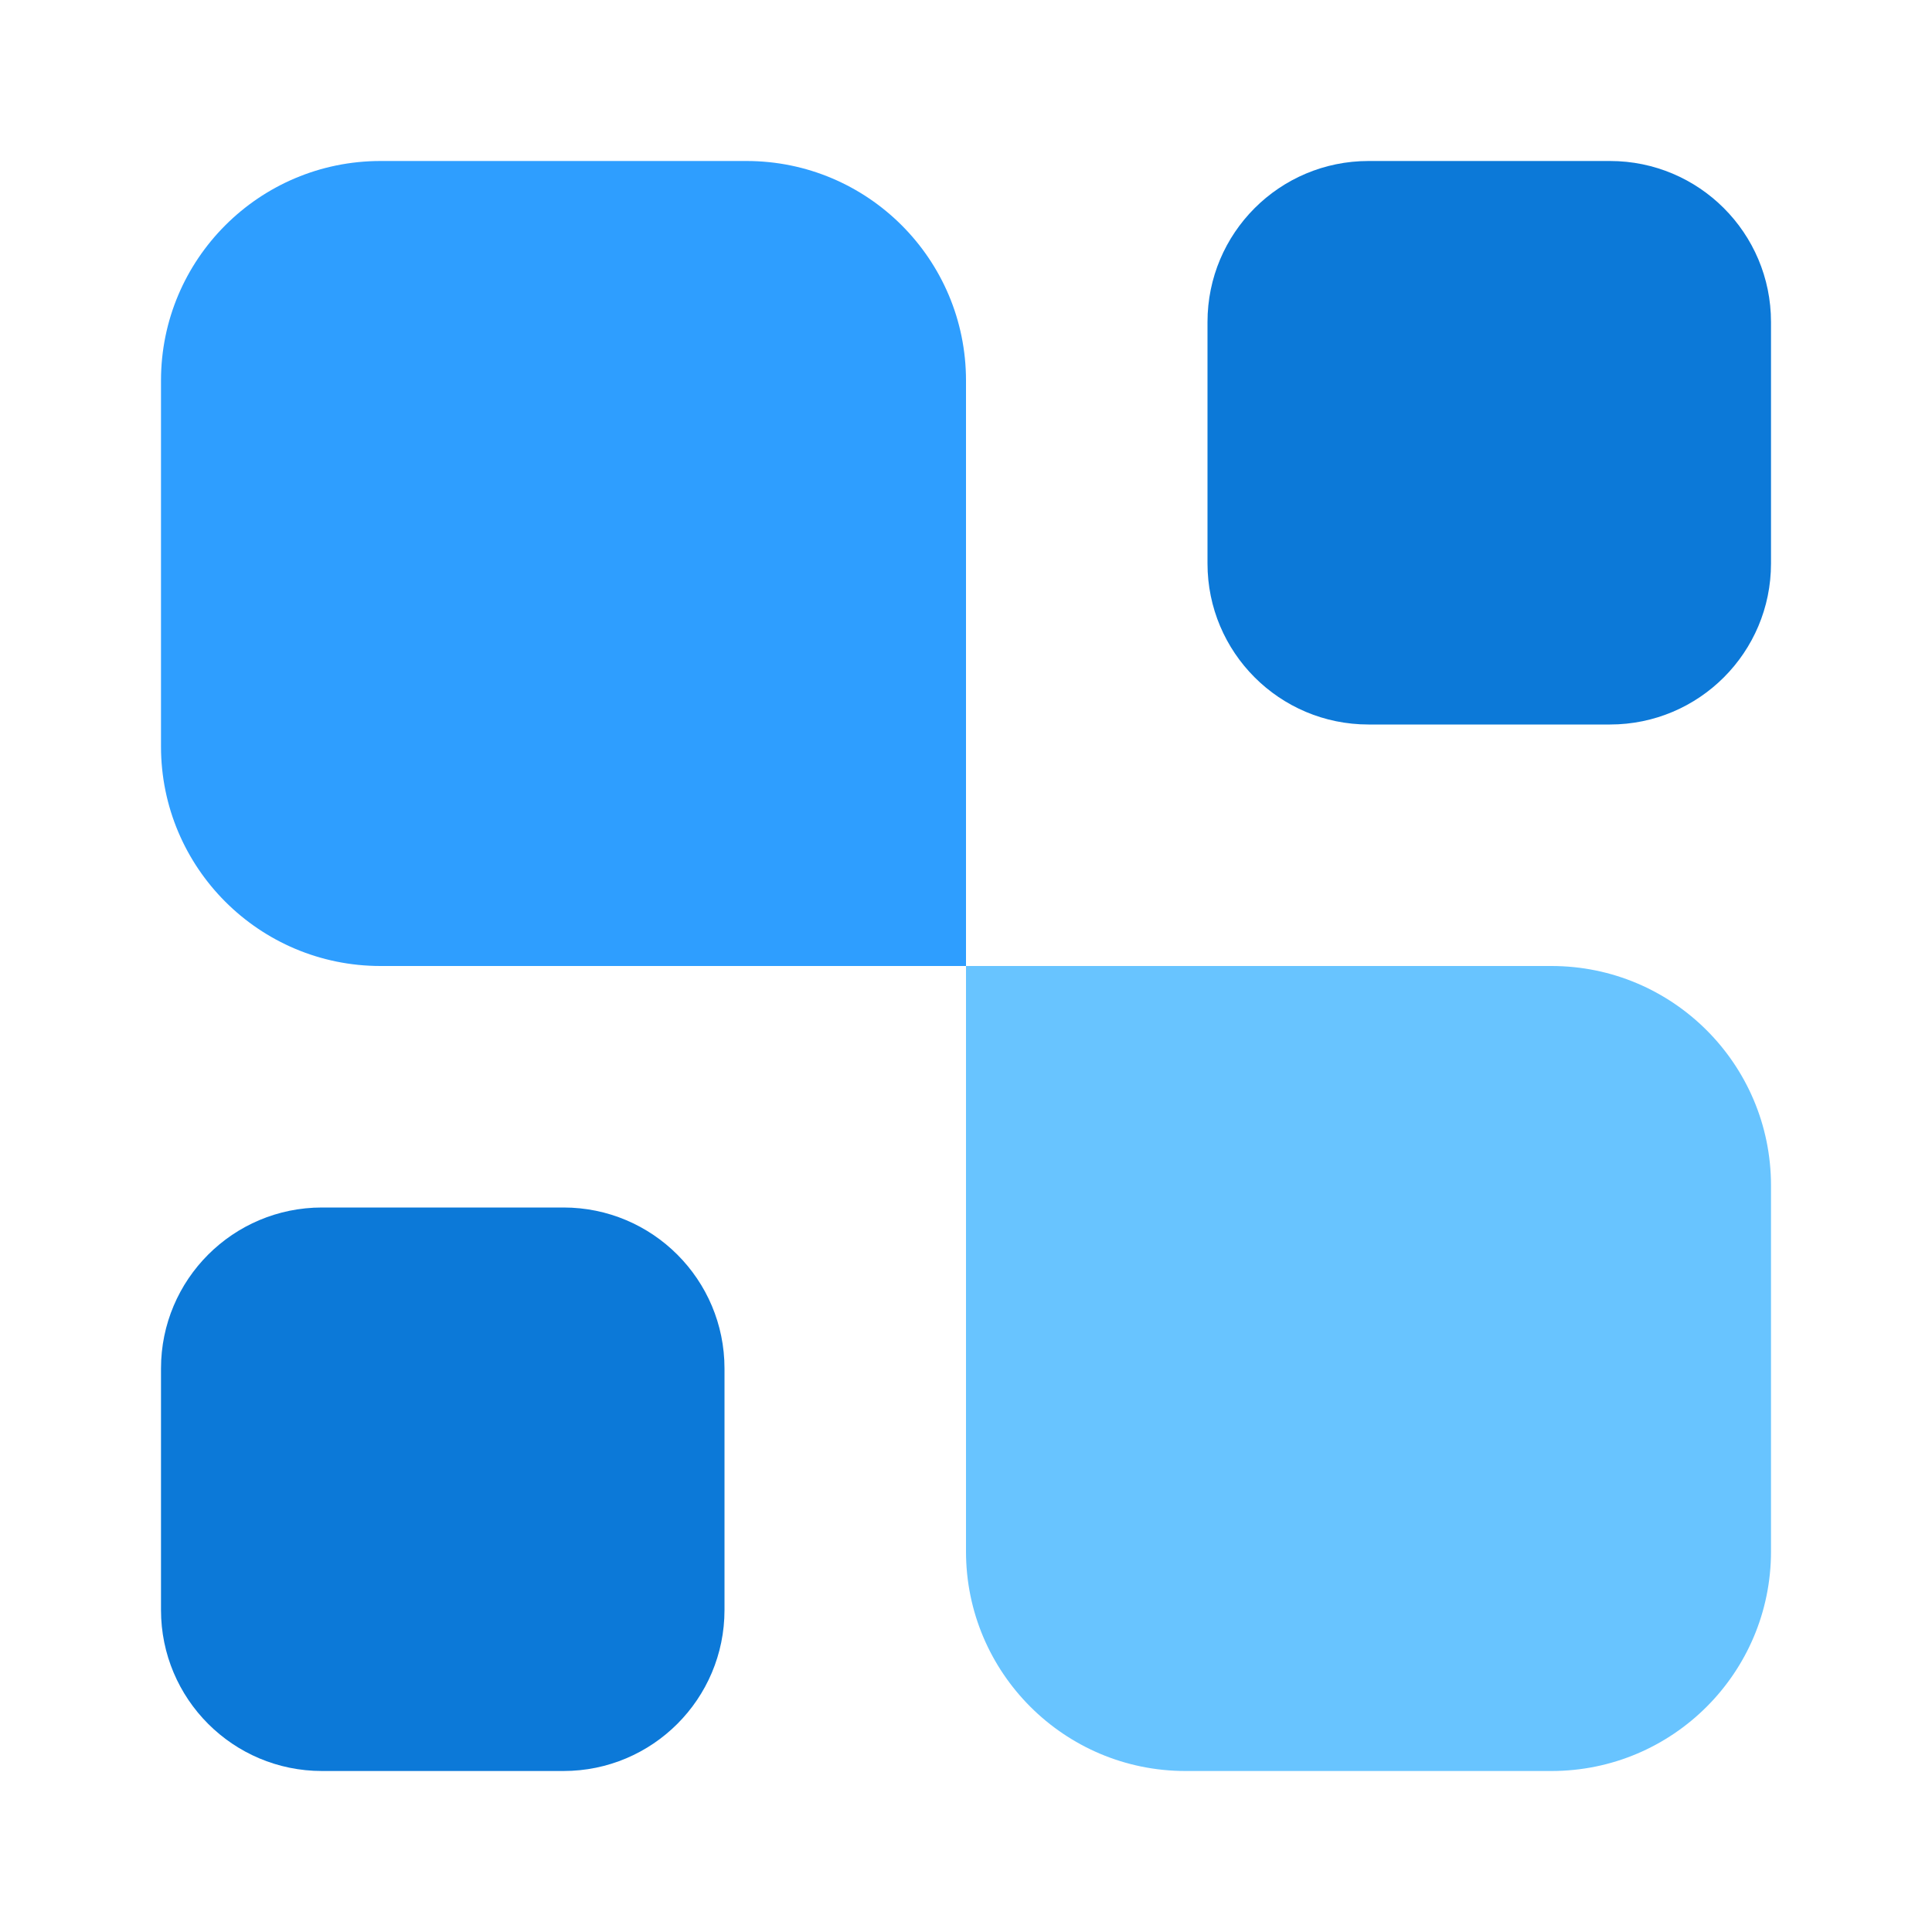
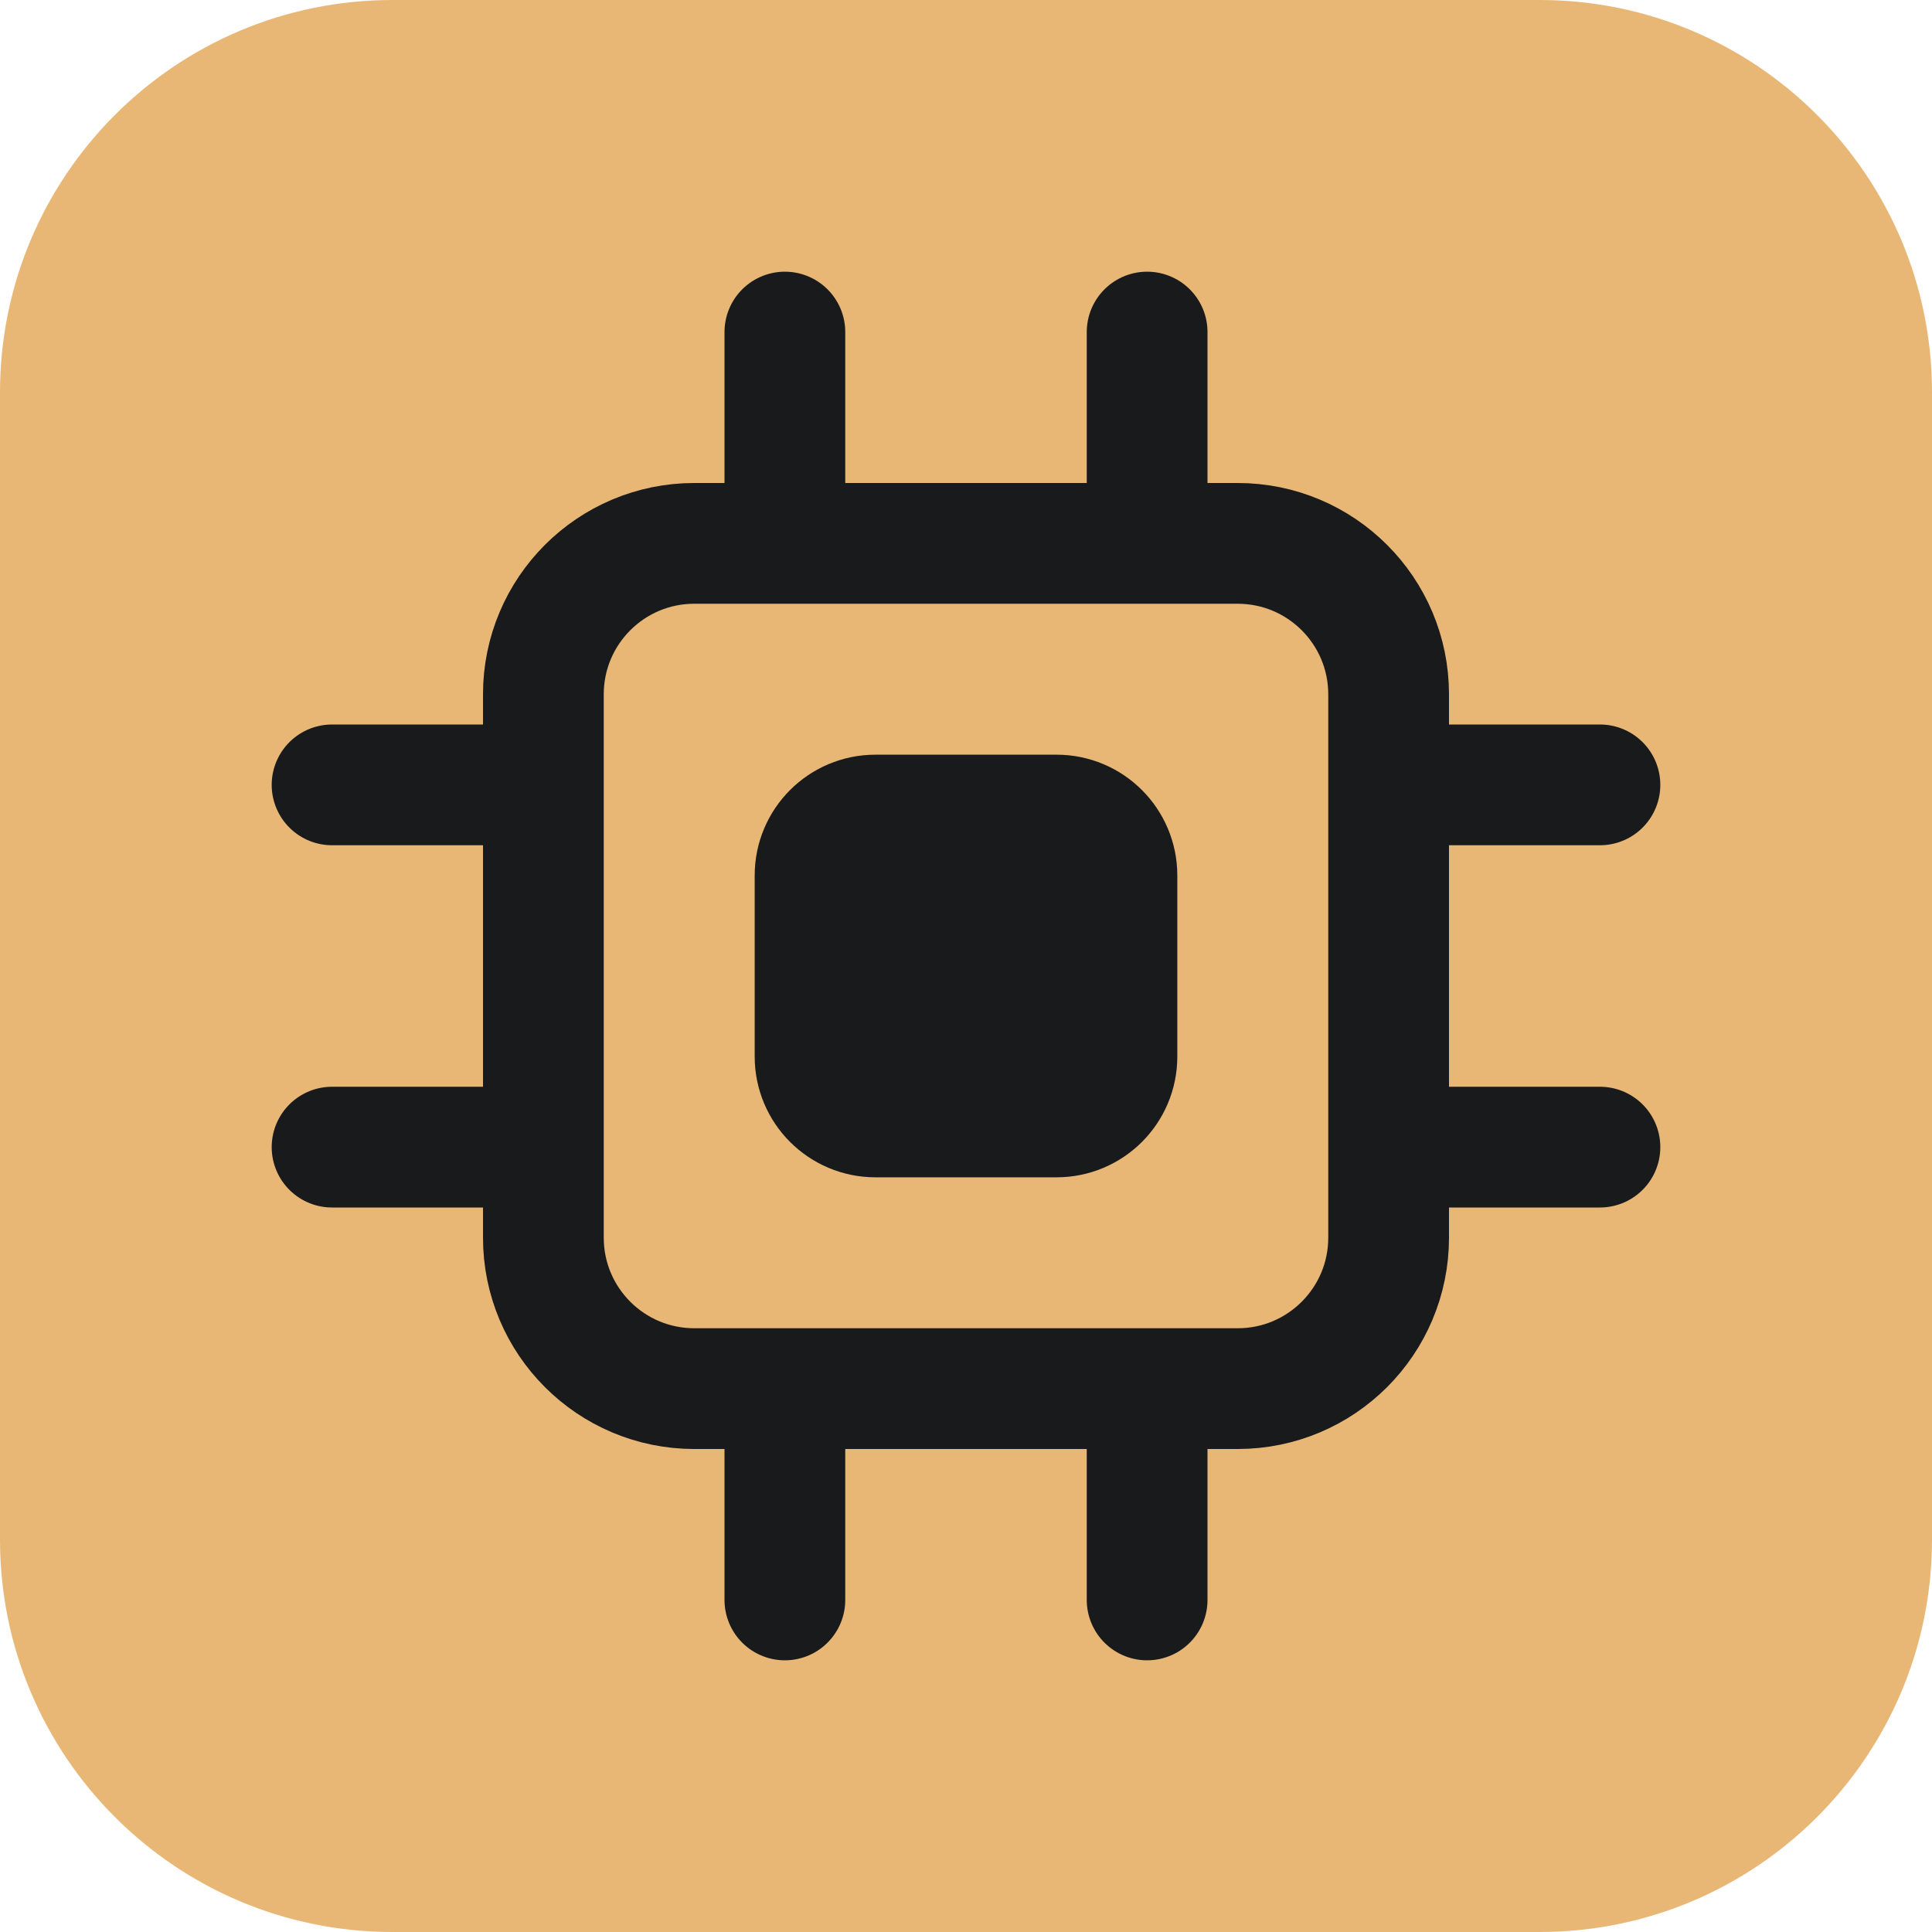
- <svg xmlns="http://www.w3.org/2000/svg" width="24" height="24" viewBox="0 0 24 24" fill="none">
-   <path d="M22 19.273C22 20.779 20.779 22 19.273 22H14.727C13.221 22 12 20.779 12 19.273V12H19.273C20.779 12 22 13.221 22 14.727V19.273Z" fill="#68C4FF" />
-   <path d="M20 2C21.105 2 22 2.895 22 4V7C22 8.105 21.105 9 20 9H17C15.895 9 15 8.105 15 7V4C15 2.895 15.895 2 17 2H20Z" fill="#0C79D8" />
-   <path d="M7 15C8.105 15 9 15.895 9 17V20C9 21.105 8.105 22 7 22H4C2.895 22 2 21.105 2 20V17C2 15.895 2.895 15 4 15H7Z" fill="#0C79D8" />
-   <path d="M12 12H4.727C3.221 12 2 10.779 2 9.273V4.727C2 3.221 3.221 2 4.727 2H9.273C10.779 2 12 3.221 12 4.727V12Z" fill="#2E9EFF" />
+ <svg xmlns="http://www.w3.org/2000/svg" viewBox="0 0 32 32" width="32" height="32">
+   <rect width="32" height="32" rx="6.5" fill="#e8b776" />
+   <g fill="none" stroke="#191a1c" stroke-width="2" stroke-linecap="round" stroke-linejoin="round">
+     <rect x="9" y="9" width="14" height="14" rx="2.5" />
+     <rect x="13.5" y="13.5" width="5" height="5" rx="1" fill="#191a1c" />
+     <path d="M13 5.5v3M19 5.5v3M13 23.5v3M19 23.5v3" />
+     <path d="M5.5 13h3M5.5 19h3M23.5 13h3M23.5 19h3" />
+   </g>
</svg>
